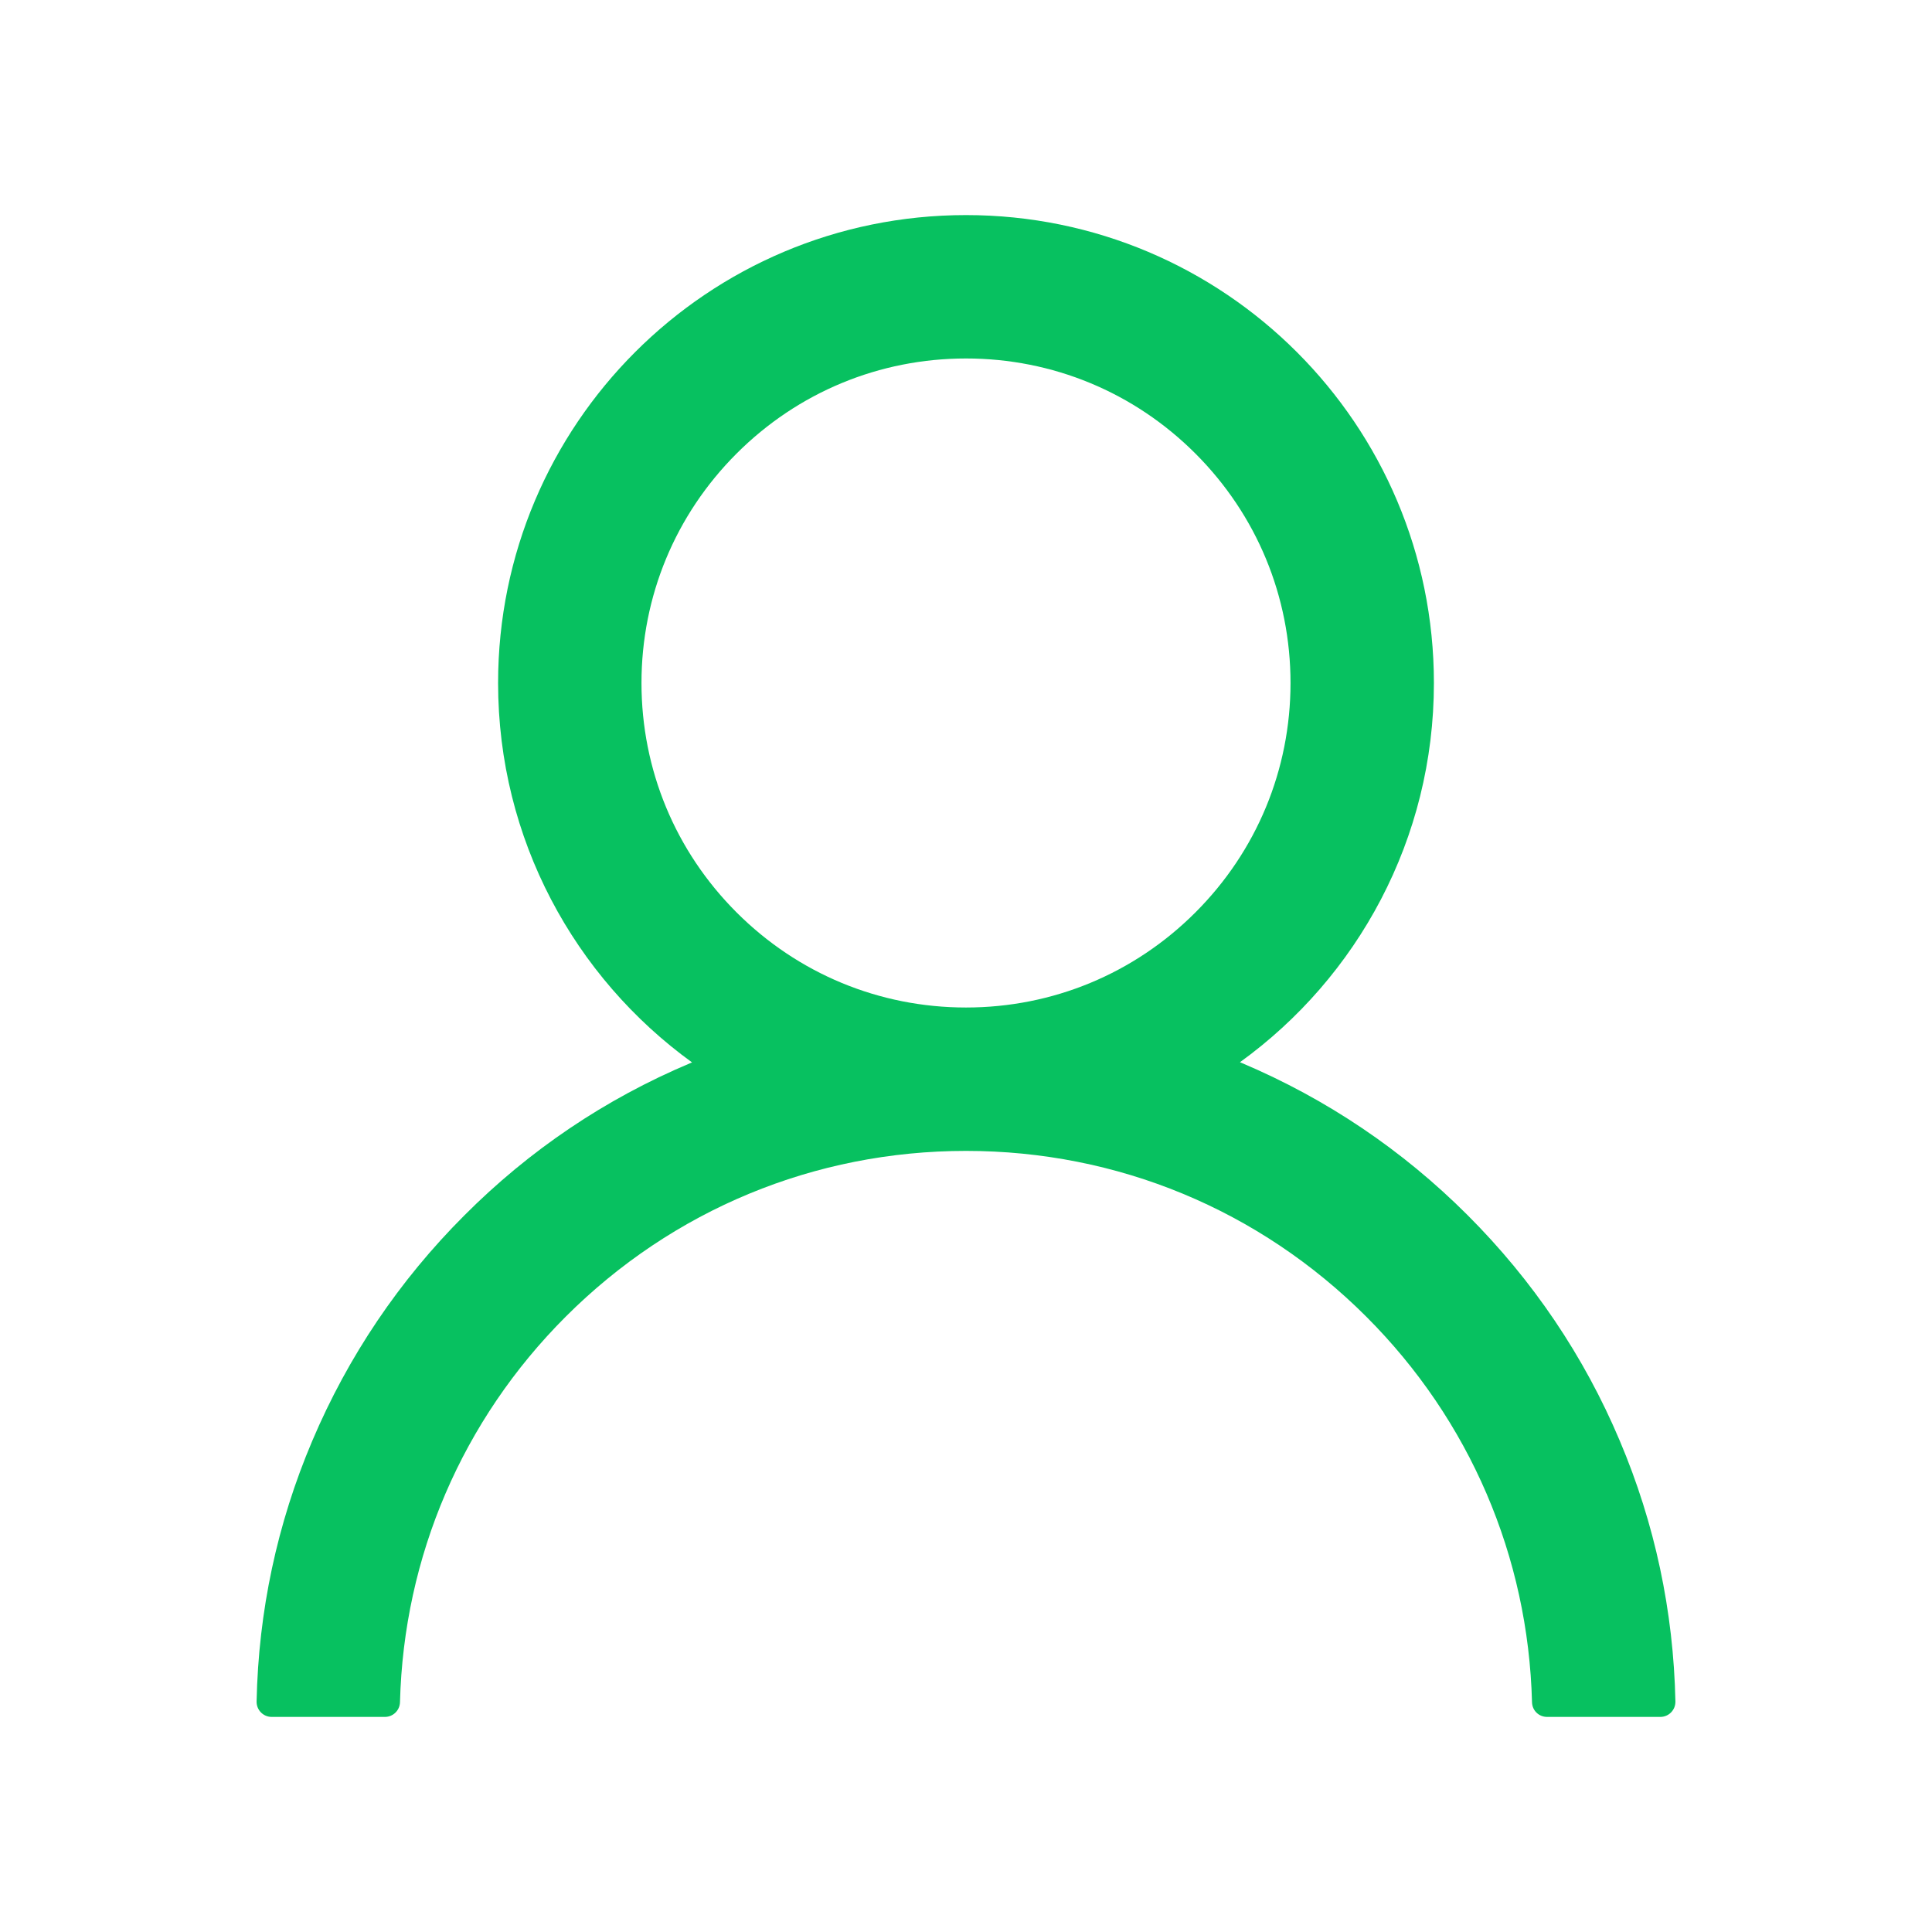
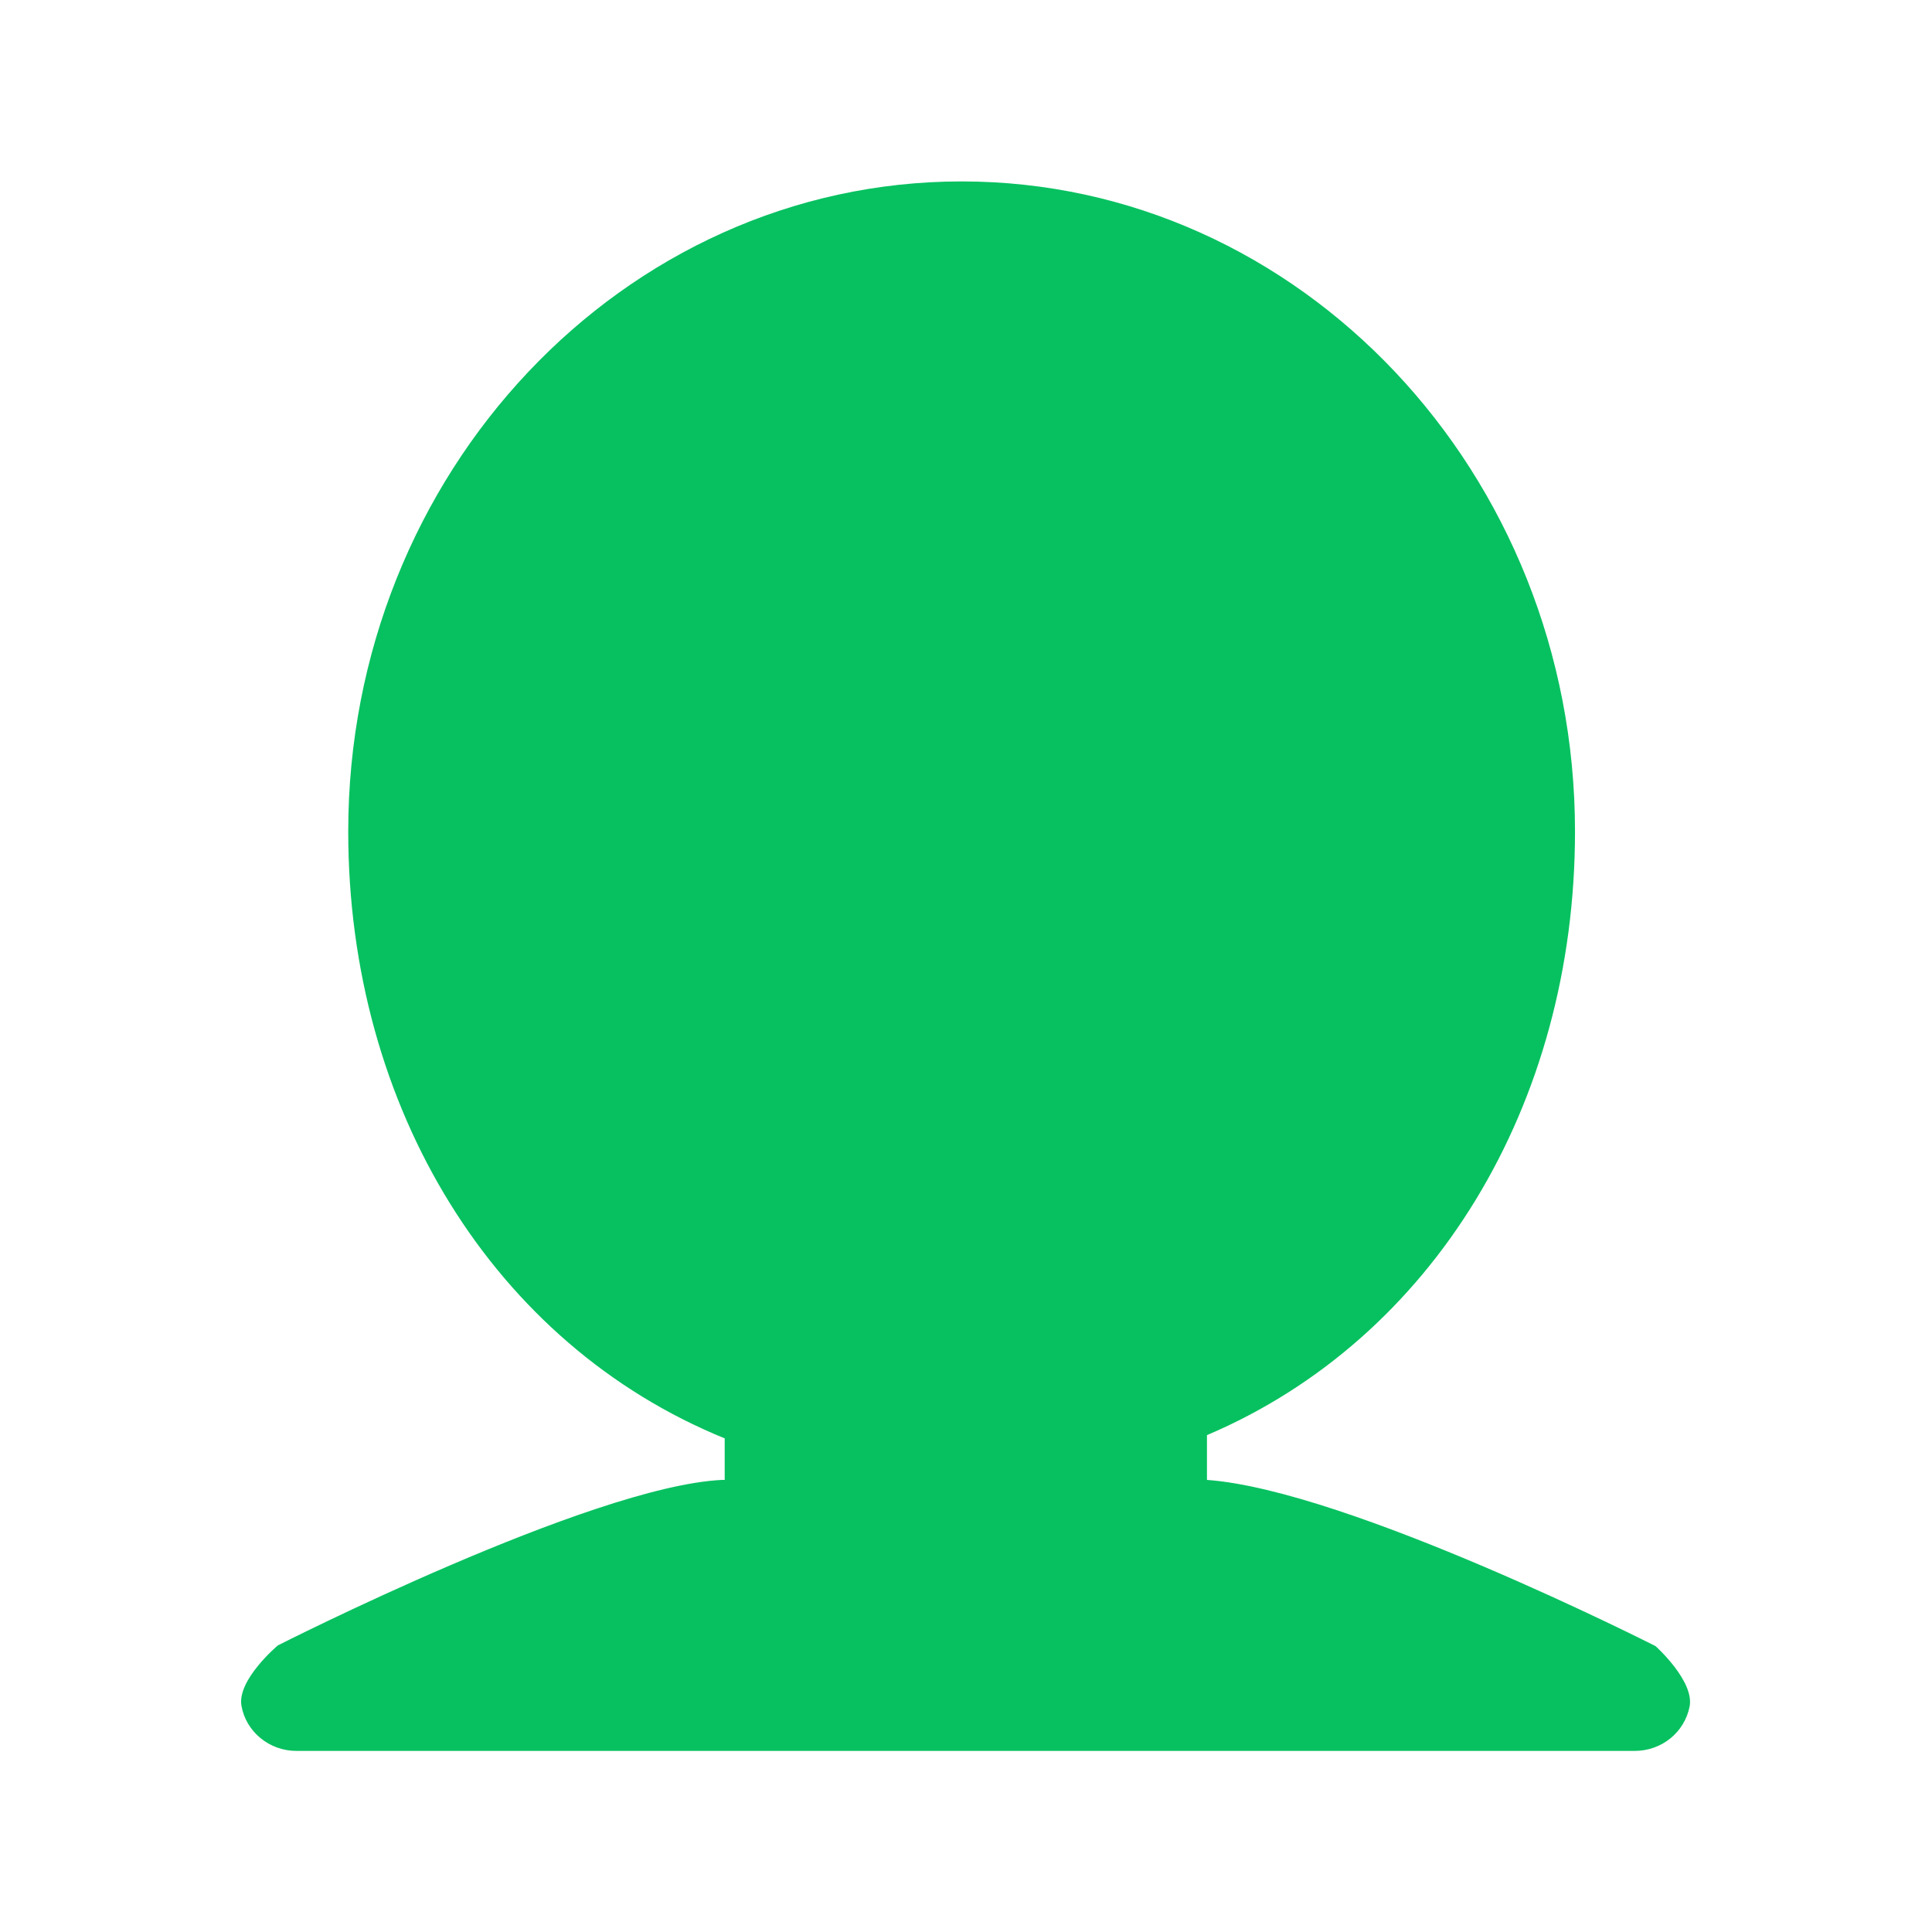
- <svg xmlns="http://www.w3.org/2000/svg" t="1649076708887" class="icon" viewBox="0 0 1024 1024" version="1.1" p-id="36461" width="64" height="64">
-   <defs>
-     <style type="text/css">@font-face { font-family: feedback-iconfont; src: url("//at.alicdn.com/t/font_1031158_u69w8yhxdu.woff2?t=1630033759944") format("woff2"), url("//at.alicdn.com/t/font_1031158_u69w8yhxdu.woff?t=1630033759944") format("woff"), url("//at.alicdn.com/t/font_1031158_u69w8yhxdu.ttf?t=1630033759944") format("truetype"); }
- </style>
-   </defs>
-   <path d="M858.5 763.6c-18.9-44.8-46.1-85-80.6-119.5-34.5-34.5-74.7-61.6-119.5-80.6-0.4-0.2-0.8-0.3-1.2-0.5C719.5 518 760 444.7 760 362c0-137-111-248-248-248S264 225 264 362c0 82.7 40.5 156 102.8 201.1-0.4 0.2-0.8 0.3-1.2 0.5-44.8 18.9-85 46-119.5 80.6-34.5 34.5-61.6 74.7-80.6 119.5C146.9 807.5 137 854 136 901.8c-0.1 4.5 3.5 8.2 8 8.2h60c4.4 0 7.9-3.5 8-7.8 2-77.2 33-149.5 87.8-204.3 56.7-56.7 132-87.9 212.2-87.9s155.5 31.2 212.2 87.9C779 752.7 810 825 812 902.2c0.1 4.4 3.6 7.8 8 7.8h60c4.5 0 8.1-3.7 8-8.2-1-47.8-10.9-94.3-29.5-138.2zM512 534c-45.9 0-89.1-17.9-121.6-50.4S340 407.9 340 362c0-45.9 17.9-89.1 50.4-121.6S466.1 190 512 190s89.1 17.9 121.6 50.4S684 316.1 684 362c0 45.9-17.9 89.1-50.4 121.6S557.9 534 512 534z" p-id="36462" fill="#07c160" />
+ <svg xmlns="http://www.w3.org/2000/svg" t="1649309873475" class="icon" viewBox="0 0 1024 1024" version="1.1" p-id="4751" width="64" height="64">
+   <path d="M877.444 872.456c0 0-162.897-82.739-237.724-88.071l0-23.738c119.722-50.916 195.064-174.938 195.064-319.946 0-190.076-145.868-344.544-325.107-344.544s-325.107 154.641-325.107 344.544c0 146.728 77.406 271.954 199.536 321.666l0 22.018-1.548 0c-69.494 3.44-235.315 87.727-235.315 87.727S125.57 890.345 127.978 904.106c2.408 13.761 14.793 23.91 29.07 23.91L423.155 928.016l177.347 0 265.934 0c14.277 0 26.318-9.805 29.07-23.394C898.258 891.033 877.444 872.456 877.444 872.456z" p-id="4752" fill="#07c160" />
</svg>
